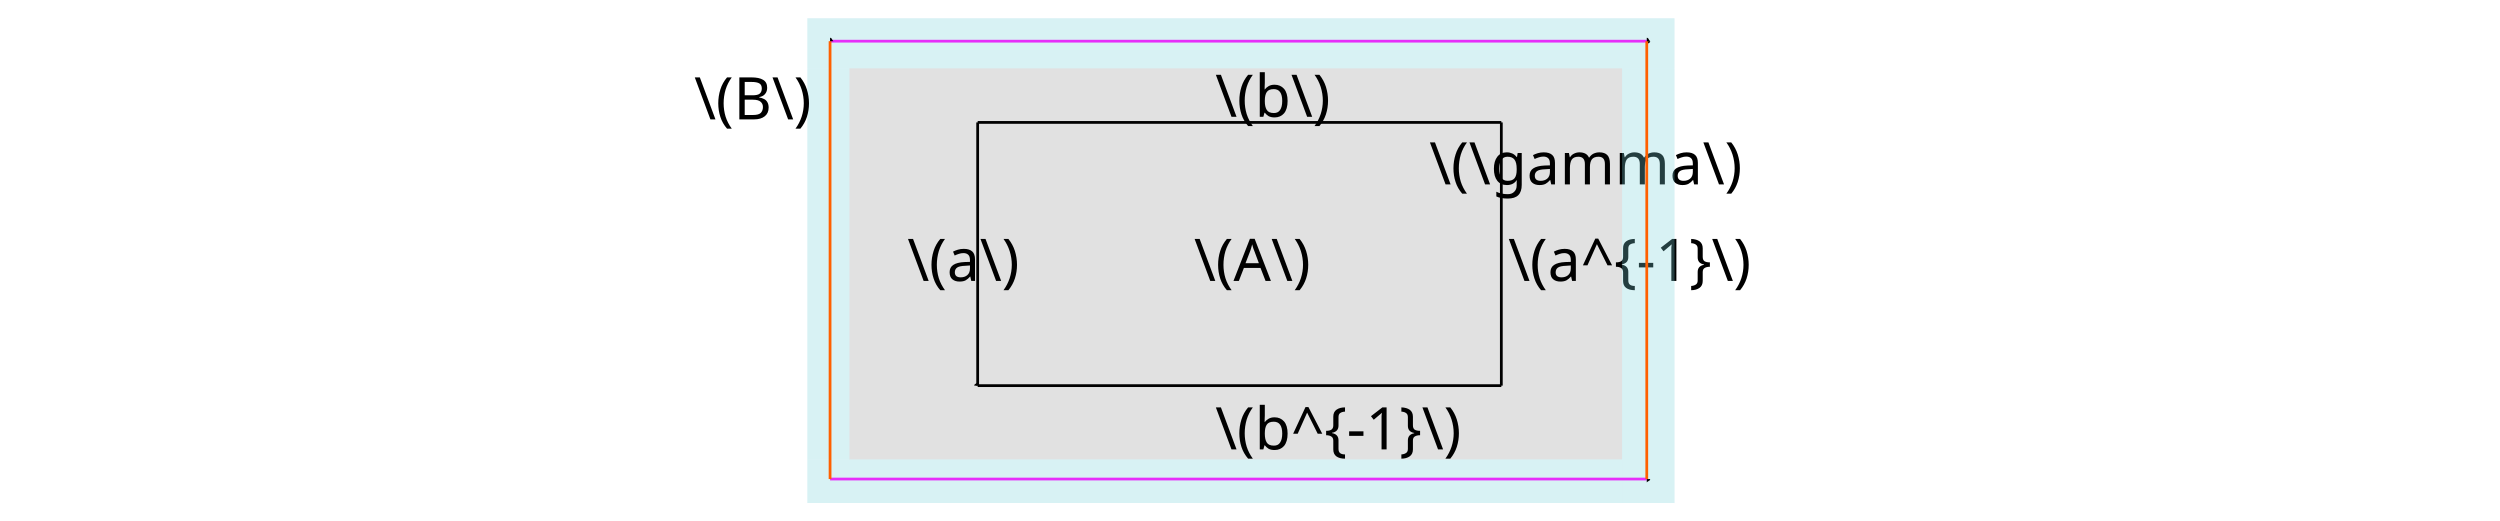
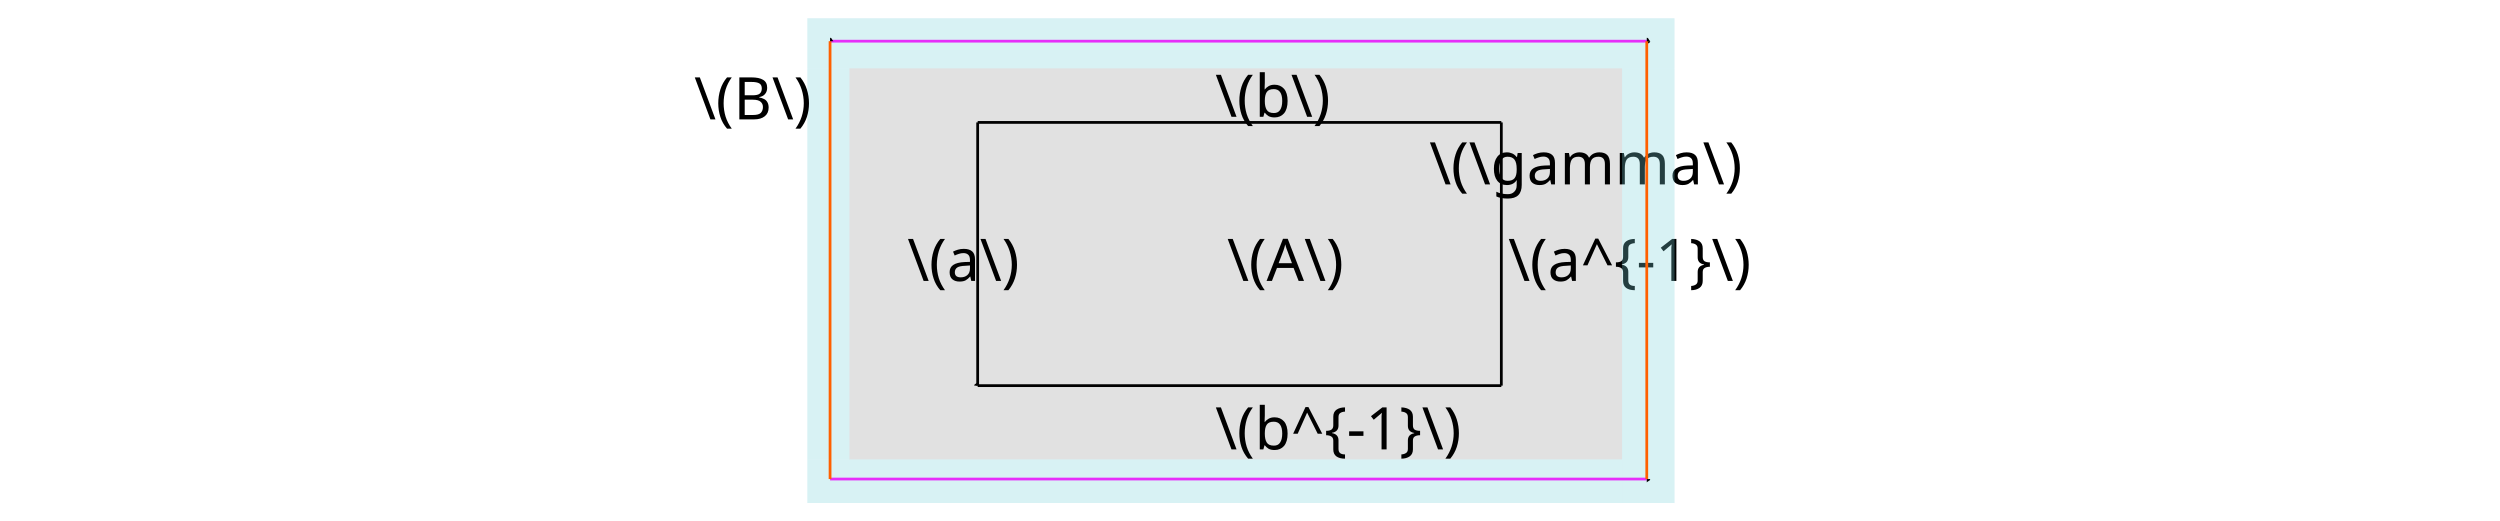
<svg xmlns="http://www.w3.org/2000/svg" width="240mm" height="50mm" viewBox="0 0 240 50" version="1.1" id="svg8">
  <defs id="defs2">
    <marker style="overflow:visible" id="Arrow1Lstart" refX="0" refY="0" orient="auto">
      <path transform="matrix(0.8,0,0,0.8,10,0)" style="fill:context-stroke;fill-rule:evenodd;stroke:context-stroke;stroke-width:1pt" d="M 0,0 5,-5 -12.5,0 5,5 Z" id="path7854" />
    </marker>
    <marker style="overflow:visible" id="marker1583" refX="0" refY="0" orient="auto">
      <path transform="matrix(-0.8,0,0,-0.8,-10,0)" style="fill:context-stroke;fill-rule:evenodd;stroke:context-stroke;stroke-width:1pt" d="M 0,0 5,-5 -12.5,0 5,5 Z" id="path1581" />
    </marker>
    <marker style="overflow:visible" id="marker1583-80" refX="0" refY="0" orient="auto">
      <path transform="matrix(-0.8,0,0,-0.8,-10,0)" style="fill:context-stroke;fill-rule:evenodd;stroke:context-stroke;stroke-width:1pt" d="M 0,0 5,-5 -12.5,0 5,5 Z" id="path1581-4" />
    </marker>
    <marker style="overflow:visible" id="Arrow1Lend-1" refX="0" refY="0" orient="auto">
      <path transform="matrix(-0.8,0,0,-0.8,-10,0)" style="fill:context-stroke;fill-rule:evenodd;stroke:context-stroke;stroke-width:1pt" d="M 0,0 5,-5 -12.5,0 5,5 Z" id="path1041-0" />
    </marker>
    <marker style="overflow:visible" id="Arrow1Lend" refX="0" refY="0" orient="auto">
      <path transform="matrix(-0.8,0,0,-0.8,-10,0)" style="fill:context-stroke;fill-rule:evenodd;stroke:context-stroke;stroke-width:1pt" d="M 0,0 5,-5 -12.5,0 5,5 Z" id="path1041" />
    </marker>
    <marker id="marker-arrow-2.654" orient="auto-start-reverse" refY="0" refX="0" markerHeight="3" markerWidth="2">
      <g transform="scale(0.8573725)" id="g1033">
        <path d="M -1.554,2.072 C -1.425,1.295 0,0.13 0.389,0 0,-0.13 -1.425,-1.295 -1.554,-2.072" style="fill:none;stroke:#000000;stroke-width:{0.6};stroke-linecap:round;stroke-linejoin:round;stroke-miterlimit:10;stroke-dasharray:none;stroke-opacity:1�        inkscape:connector-curvature=" id="path1031" />

+ 
0" /&gt;
   </g>
    </marker>
    <marker id="marker-arrow-2.654-9" orient="auto-start-reverse" refY="0" refX="0" markerHeight="3" markerWidth="2">
      <g transform="scale(0.8573725)" id="g1309">
        <path d="M -1.554,2.072 C -1.425,1.295 0,0.13 0.389,0 0,-0.13 -1.425,-1.295 -1.554,-2.072" style="fill:none;stroke:#000000;stroke-width:{0.6};stroke-linecap:round;stroke-linejoin:round;stroke-miterlimit:10;stroke-dasharray:none;stroke-opacity:1�        inkscape:connector-curvature=" id="path1307" />

+ 
0" /&gt;
   </g>
    </marker>
    <marker id="marker-arrow-1.0" orient="auto-start-reverse" refY="0" refX="0" markerHeight="3" markerWidth="2">
      <g transform="scale(1.393333)" id="g973">
        <path d="M -1.554,2.072 C -1.425,1.295 0,0.13 0.389,0 0,-0.13 -1.425,-1.295 -1.554,-2.072" style="fill:none;stroke:#000000;stroke-linecap:round;stroke-linejoin:round;stroke-miterlimit:10;stroke-dasharray:none;stroke-opacity:1" id="path971" />
+ 


0" /&gt;
   </g>
    </marker>
    <marker id="marker909" orient="auto-start-reverse" refY="0" refX="0" markerHeight="3" markerWidth="2">
      <g transform="scale(1.393333)" id="g907">
        <path d="M -1.554,2.072 C -1.425,1.295 0,0.13 0.389,0 0,-0.13 -1.425,-1.295 -1.554,-2.072" style="fill:none;stroke:#000000;stroke-linecap:round;stroke-linejoin:round;stroke-miterlimit:10;stroke-dasharray:none;stroke-opacity:1" id="path905" />


+ 
0" /&gt;
   </g>
    </marker>
    <marker id="marker916" orient="auto-start-reverse" refY="0" refX="0" markerHeight="3" markerWidth="2">
      <g transform="scale(1.393333)" id="g914">
        <path d="M -1.554,2.072 C -1.425,1.295 0,0.13 0.389,0 0,-0.13 -1.425,-1.295 -1.554,-2.072" style="fill:none;stroke:#000000;stroke-linecap:round;stroke-linejoin:round;stroke-miterlimit:10;stroke-dasharray:none;stroke-opacity:1" id="path912" />
+ 


0" /&gt;
   </g>
    </marker>
    <marker id="marker923" orient="auto-start-reverse" refY="0" refX="0" markerHeight="3" markerWidth="2">
      <g transform="scale(1.393333)" id="g921">
        <path d="M -1.554,2.072 C -1.425,1.295 0,0.13 0.389,0 0,-0.13 -1.425,-1.295 -1.554,-2.072" style="fill:none;stroke:#000000;stroke-linecap:round;stroke-linejoin:round;stroke-miterlimit:10;stroke-dasharray:none;stroke-opacity:1" id="path919" />


+ 
0" /&gt;
   </g>
    </marker>
    <marker id="marker-arrow-1.0-9" orient="auto-start-reverse" refY="0" refX="0" markerHeight="3" markerWidth="2">
      <g transform="scale(1.393333)" id="g1122">
        <path d="M -1.554,2.072 C -1.425,1.295 0,0.13 0.389,0 0,-0.13 -1.425,-1.295 -1.554,-2.072" style="fill:none;stroke:#000000;stroke-width:{0.6};stroke-linecap:round;stroke-linejoin:round;stroke-miterlimit:10;stroke-dasharray:none;stroke-opacity:1�        inkscape:connector-curvature=" id="path1120" />
+ 
0" /&gt;
   </g>
    </marker>
    <marker id="marker-arrow-1.0-97" orient="auto-start-reverse" refY="0" refX="0" markerHeight="3" markerWidth="2">
      <g transform="scale(1.393333)" id="g1210">
        <path d="M -1.554,2.072 C -1.425,1.295 0,0.13 0.389,0 0,-0.13 -1.425,-1.295 -1.554,-2.072" style="fill:none;stroke:#000000;stroke-width:{0.6};stroke-linecap:round;stroke-linejoin:round;stroke-miterlimit:10;stroke-dasharray:none;stroke-opacity:1�        inkscape:connector-curvature=" id="path1208" />
+ 
0" /&gt;
   </g>
    </marker>
  </defs>
  <g id="layer1" transform="translate(0,-177)">
    <text xml:space="preserve" style="font-size:5.644px;line-height:1.25;font-family:sans-serif;letter-spacing:0px;word-spacing:0px;stroke-width:0.265" x="144.784" y="203.972" id="text1309">
      <tspan id="tspan1307" style="stroke-width:0.265" x="144.784" y="203.972">\(a^{-1}\)</tspan>
    </text>
    <text xml:space="preserve" style="font-size:5.644px;line-height:1.25;font-family:sans-serif;letter-spacing:0px;word-spacing:0px;stroke-width:0.265" x="87.105" y="203.972" id="text1415">
      <tspan id="tspan1413" style="stroke-width:0.265" x="87.105" y="203.972">\(a\)</tspan>
    </text>
    <text xml:space="preserve" style="font-size:5.644px;line-height:1.25;font-family:sans-serif;letter-spacing:0px;word-spacing:0px;stroke-width:0.265" x="116.66" y="188.213" id="text1309-5">
      <tspan id="tspan1307-5" style="stroke-width:0.265" x="116.66" y="188.213">\(b\)</tspan>
    </text>
    <text xml:space="preserve" style="font-size:5.644px;line-height:1.25;font-family:sans-serif;letter-spacing:0px;word-spacing:0px;stroke-width:0.265" x="116.66" y="220.142" id="text2860">
      <tspan id="tspan2858" style="stroke-width:0.265" x="116.66" y="220.142">\(b^{-1}\)</tspan>
    </text>
    <path style="fill:none;fill-opacity:1;stroke:#000000;stroke-width:0.265;stroke-linecap:butt;stroke-linejoin:miter;stroke-dasharray:none;stroke-opacity:1;marker-start:none;marker-end:none" d="m 93.856,188.752 v 25.269" id="path4747" />
    <path style="fill:none;fill-opacity:1;stroke:#000000;stroke-width:0.265;stroke-linecap:butt;stroke-linejoin:miter;stroke-dasharray:none;stroke-opacity:1;marker-start:none;marker-end:none" d="m 144.127,188.752 v 25.269" id="path7199" />
    <path style="fill:none;fill-opacity:1;stroke:#000000;stroke-width:0.265;stroke-linecap:butt;stroke-linejoin:miter;stroke-miterlimit:4;stroke-dasharray:none;stroke-opacity:1;marker-start:none;marker-end:none" d="M 93.856,188.752 H 144.127" id="path7236" />
    <text xml:space="preserve" style="font-size:5.644px;line-height:1.25;font-family:sans-serif;letter-spacing:0px;word-spacing:0px;stroke-width:0.265" x="137.209" y="194.704" id="text7592">
      <tspan id="tspan7590" style="stroke-width:0.265" x="137.209" y="194.704">\(\gamma\)</tspan>
    </text>
-     <text xml:space="preserve" style="font-size:5.644px;line-height:1.25;font-family:sans-serif;letter-spacing:0px;word-spacing:0px;stroke-width:0.265" x="114.622" y="203.972" id="text976">
-       <tspan id="tspan974" style="stroke-width:0.265" x="114.622" y="203.972">\(A\)</tspan>
+     <text xml:space="preserve" style="font-size:5.644px;line-height:1.25;font-family:sans-serif;letter-spacing:0px;word-spacing:0px;stroke-width:0.265" x="117.797" y="203.972" id="text976">
+       <tspan id="tspan974" style="stroke-width:0.265" x="117.797" y="203.972">\(A\)</tspan>
    </text>
    <path style="fill:none;fill-opacity:1;stroke:#000000;stroke-width:0.265;stroke-linecap:butt;stroke-linejoin:miter;stroke-dasharray:none;stroke-opacity:1;marker-start:none;marker-end:url(#marker-arrow-1.0)" d="M 144.127,214.021 H 93.856" id="path1264" />
    <rect style="opacity:0.99;fill:#79d1db;fill-opacity:0.3;stroke:none;stroke-width:0.265;stroke-linejoin:round;stroke-opacity:1;marker-start:none;marker-end:none" id="rect3909-9" width="83.25" height="4.812" x="77.504" y="178.751" />
    <rect style="opacity:0.99;fill:#79d1db;fill-opacity:0.3;stroke:none;stroke-width:0.265;stroke-linejoin:round;stroke-opacity:1;marker-start:none;marker-end:none" id="rect3913-0" width="5.037" height="41.73" x="155.718" y="183.56" />
    <rect style="opacity:0.99;fill:#79d1db;fill-opacity:0.3;stroke:none;stroke-width:0.265;stroke-linejoin:round;stroke-opacity:1;marker-start:none;marker-end:none" id="rect3915-5" width="78.214" height="4.192" x="77.504" y="221.098" />
    <rect style="opacity:0.99;fill:#79d1db;fill-opacity:0.3;stroke:none;stroke-width:0.265;stroke-linejoin:round;stroke-opacity:1;marker-start:none;marker-end:none" id="rect3917-2" width="4.042" height="37.535" x="77.504" y="183.563" ry="0" />
    <rect style="opacity:0.99;fill:#000000;fill-opacity:0.12;stroke:none;stroke-width:0.265;stroke-linejoin:round;stroke-miterlimit:4;stroke-dasharray:none;stroke-opacity:1;marker-start:none;marker-end:none" id="rect878-2" width="74.171" height="37.535" x="81.546" y="183.563" />
    <path style="fill:none;fill-opacity:1;stroke:#e62ff9;stroke-width:0.265;stroke-linecap:butt;stroke-linejoin:miter;stroke-dasharray:none;stroke-opacity:1;marker-start:none;marker-end:url(#marker-arrow-1.0)" d="M 79.686,180.953 H 158.09" id="path935-7" />
    <path style="fill:none;fill-opacity:1;stroke:#e62ff9;stroke-width:0.265;stroke-linecap:butt;stroke-linejoin:miter;stroke-dasharray:none;stroke-opacity:1;marker-start:none;marker-end:url(#marker-arrow-1.0)" d="M 79.686,222.988 H 158.09" id="path935-3-3" />
    <path style="fill:none;fill-opacity:1;stroke:#ff6000;stroke-width:0.265;stroke-linecap:butt;stroke-linejoin:miter;stroke-miterlimit:4;stroke-dasharray:none;stroke-opacity:1;marker-start:none;marker-end:url(#marker-arrow-1.0)" d="M 79.686,222.988 V 180.953" id="path5767-0-7" />
    <path style="fill:none;fill-opacity:1;stroke:#ff6000;stroke-width:0.265;stroke-linecap:butt;stroke-linejoin:miter;stroke-miterlimit:4;stroke-dasharray:none;stroke-opacity:1;marker-start:none;marker-end:url(#marker-arrow-1.0)" d="M 158.09,222.988 V 180.953" id="path9396-9" />
    <text xml:space="preserve" style="font-size:5.644px;line-height:1.25;font-family:sans-serif;letter-spacing:0px;word-spacing:0px;stroke-width:0.265" x="66.638" y="188.463" id="text2761-0">
      <tspan id="tspan2759-2" style="stroke-width:0.265" x="66.638" y="188.463">\(B\)</tspan>
    </text>
  </g>
</svg>
